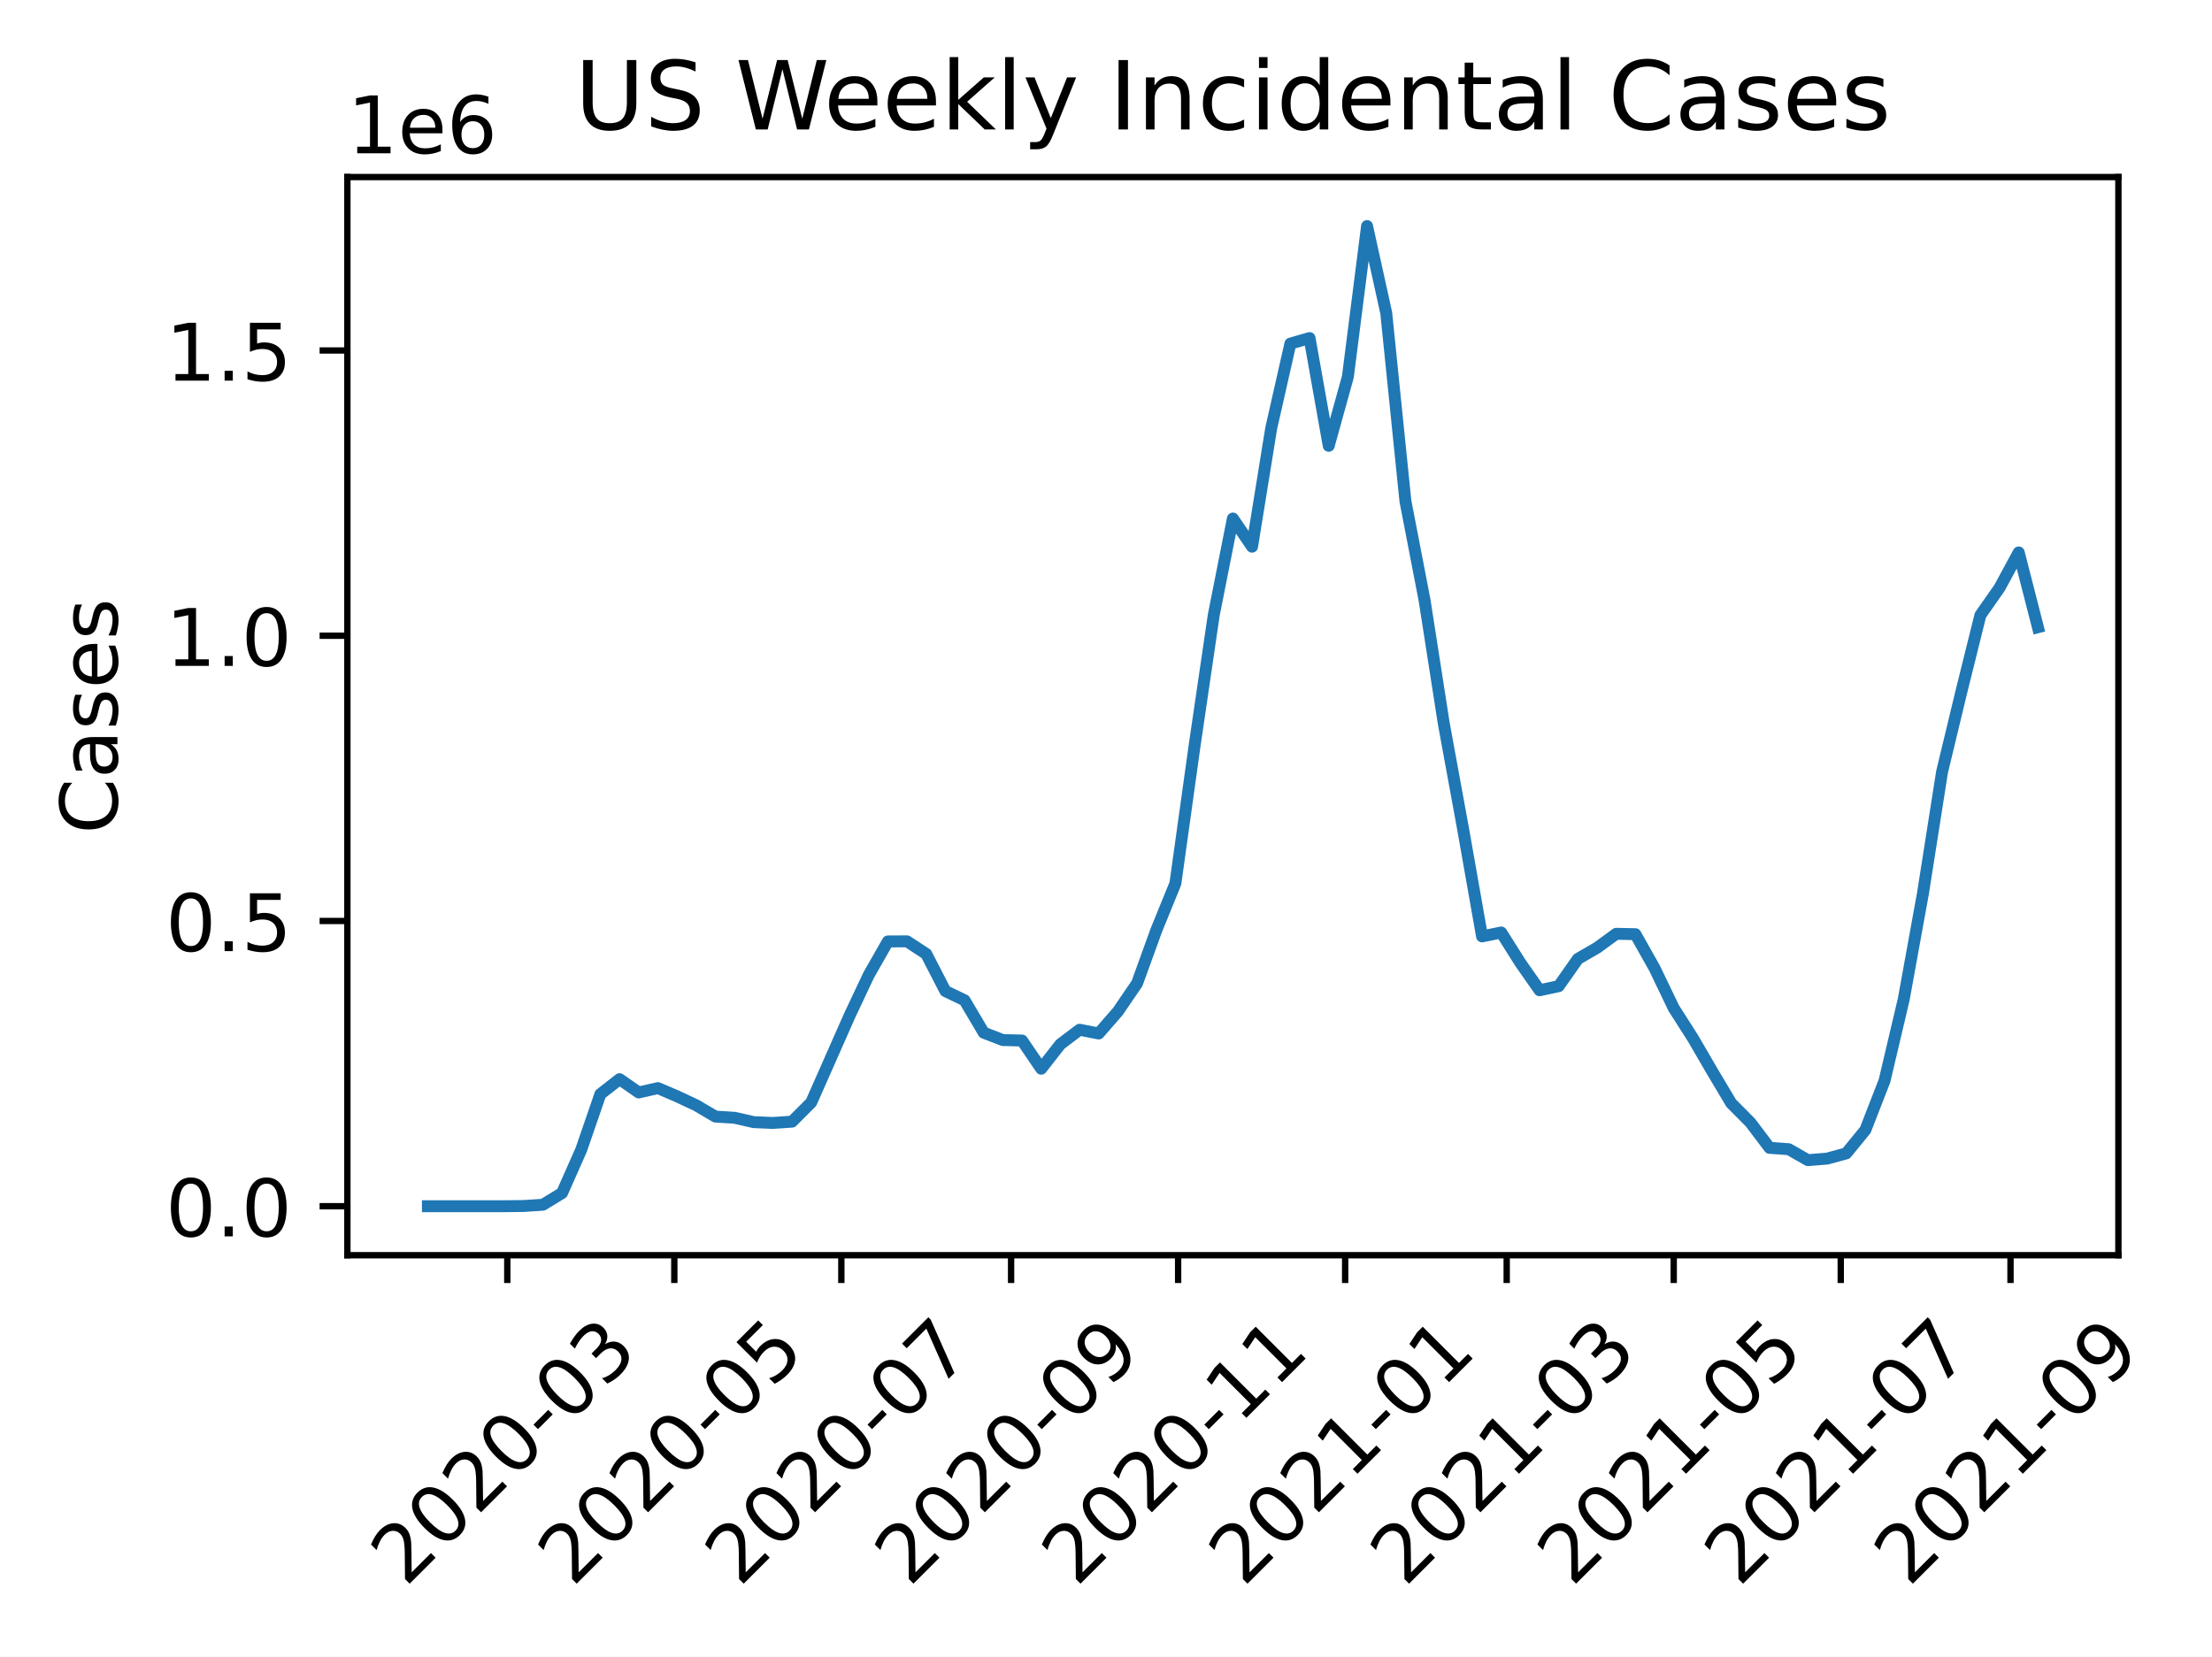
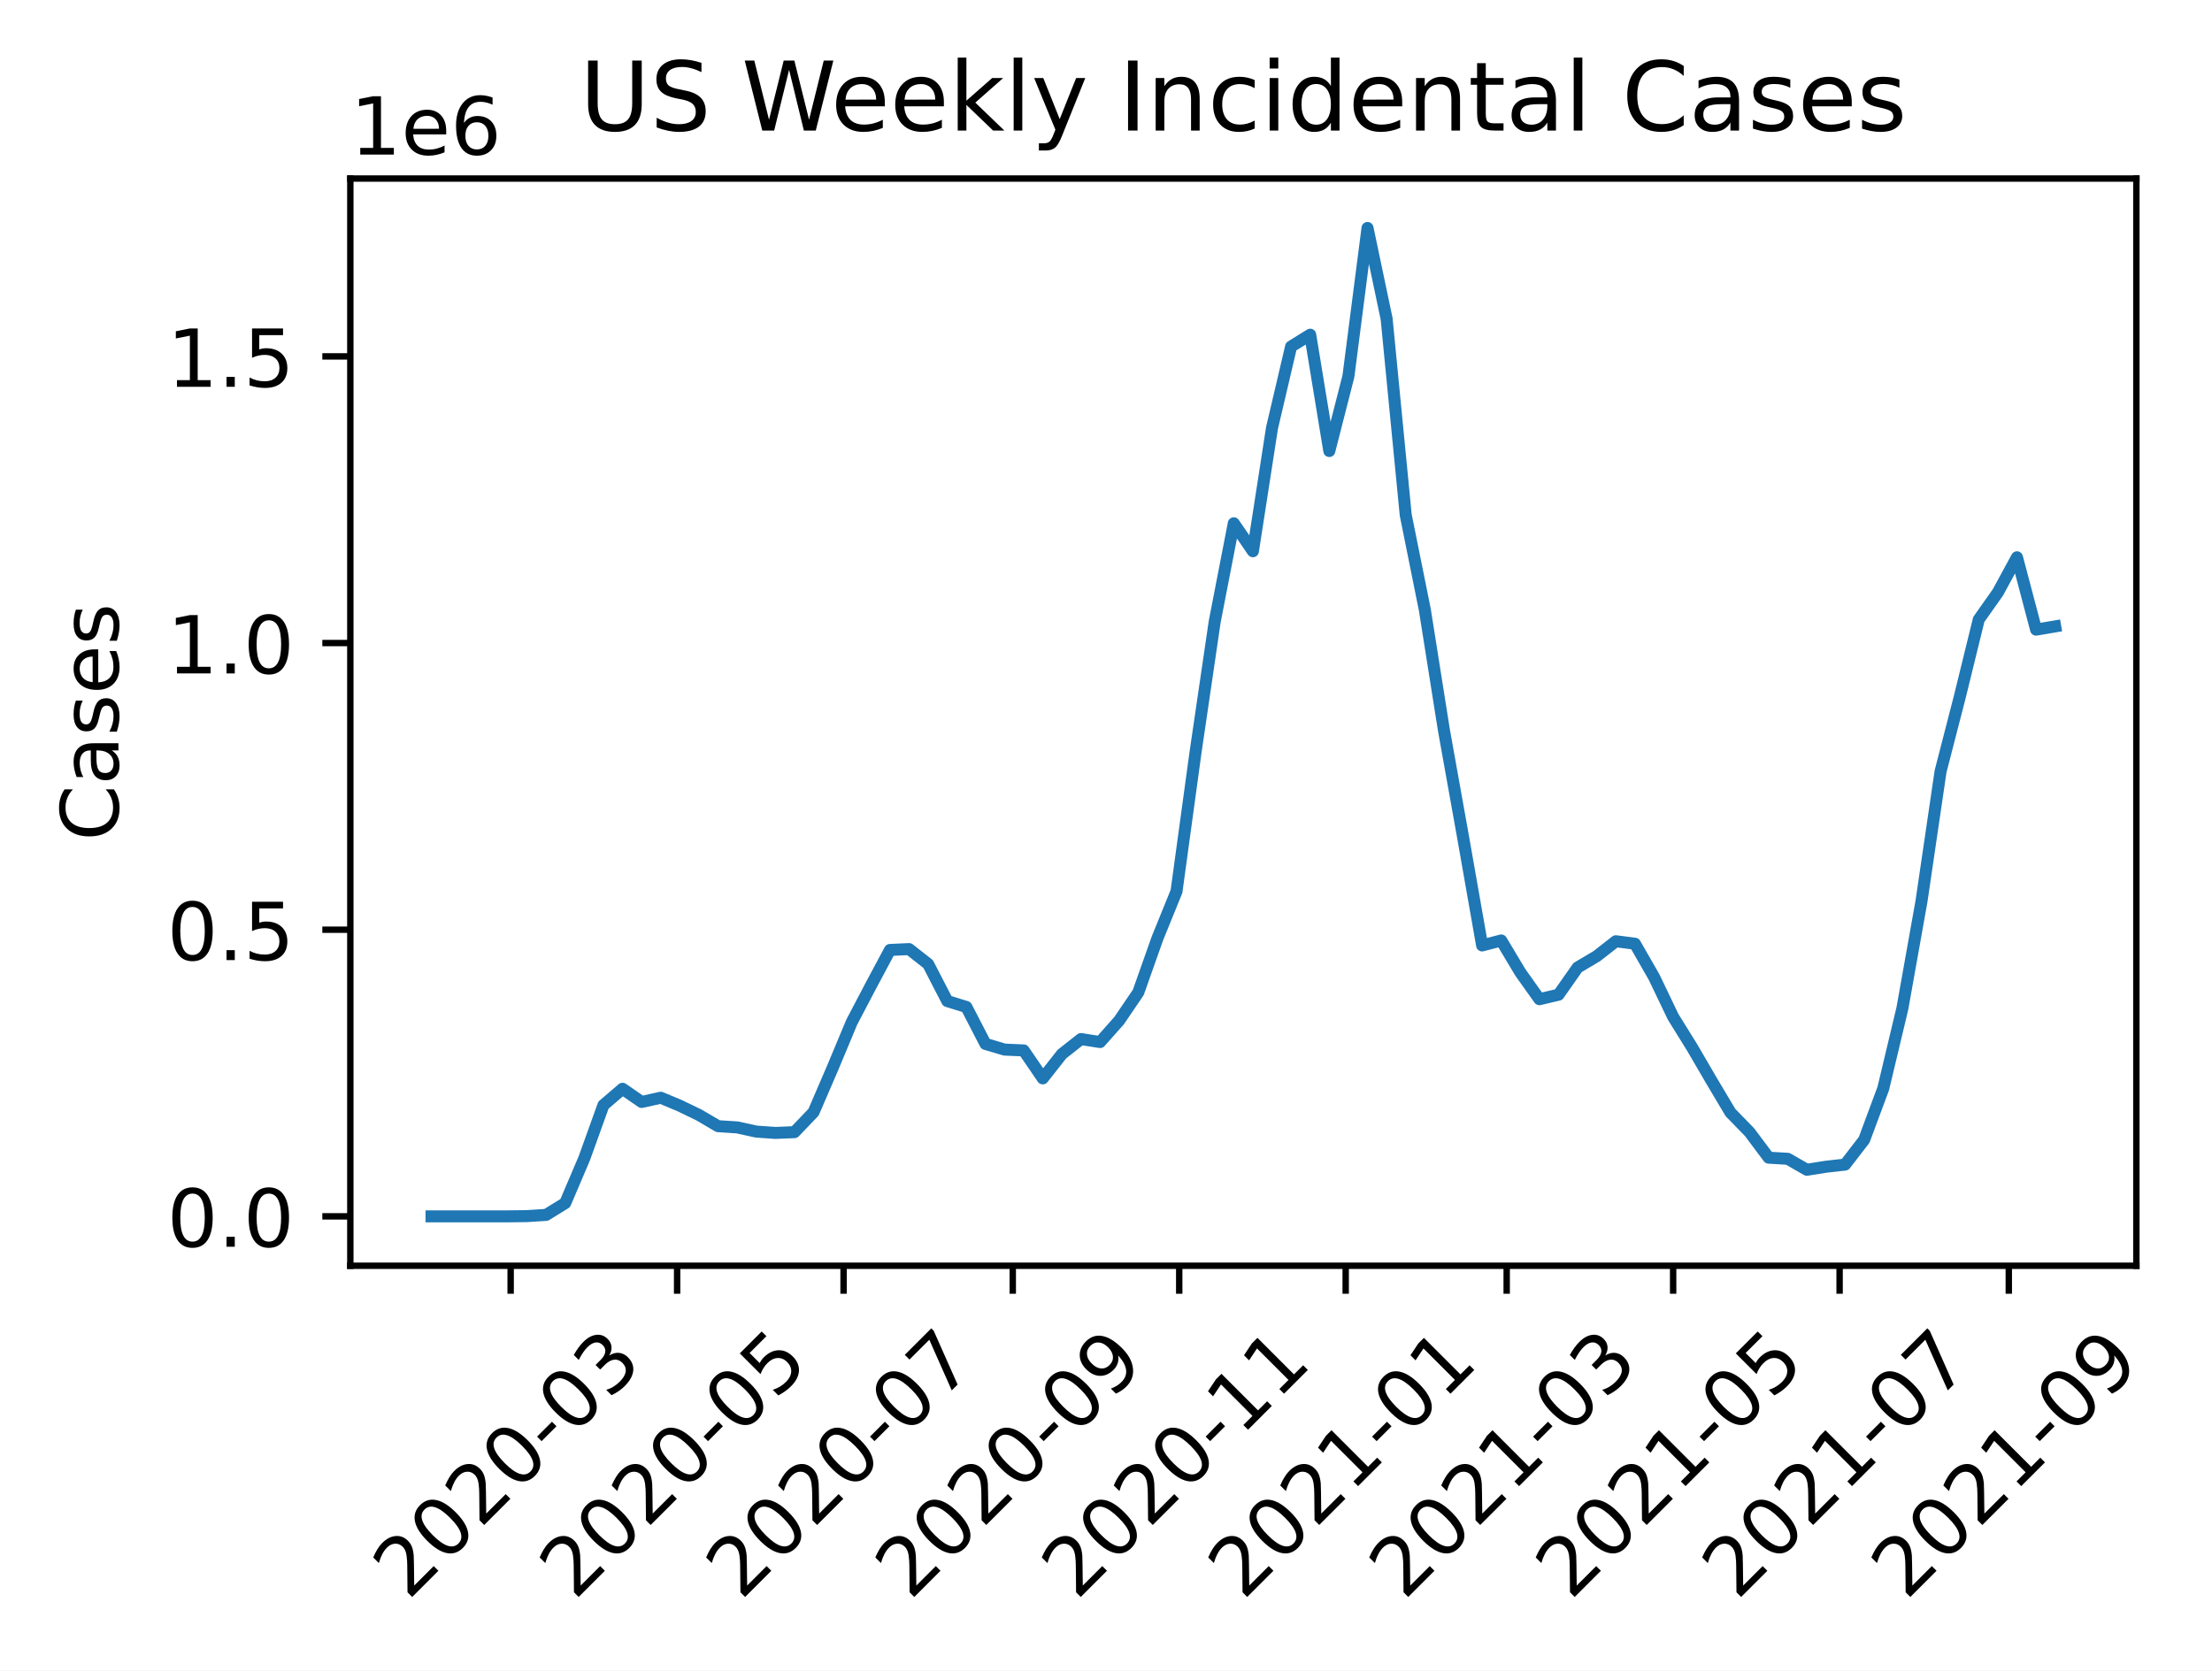
- <svg xmlns="http://www.w3.org/2000/svg" xmlns:xlink="http://www.w3.org/1999/xlink" height="208.807pt" version="1.1" viewBox="0 0 278.779 208.807" width="278.779pt">
+ <svg xmlns="http://www.w3.org/2000/svg" xmlns:xlink="http://www.w3.org/1999/xlink" height="208.807pt" version="1.1" viewBox="0 0 276.433 208.807" width="276.433pt">
  <defs>
    <style type="text/css">
*{stroke-linecap:butt;stroke-linejoin:round;}
  </style>
  </defs>
  <g id="figure_1">
    <g id="patch_1">
-       <path d="M 0 208.807  L 278.779 208.807  L 278.779 0  L 0 0  z " style="fill:#ffffff;" />
+       <path d="M 0 208.807  L 276.433 208.807  L 276.433 0  L 0 0  z " style="fill:#ffffff;" />
    </g>
    <g id="axes_1">
      <g id="patch_2">
        <path d="M 43.781 158.218  L 266.981 158.218  L 266.981 22.318  L 43.781 22.318  z " style="fill:#ffffff;" />
      </g>
      <g id="matplotlib.axis_1">
        <g id="xtick_1">
          <g id="line2d_1">
            <defs>
-               <path d="M 0 0  L 0 3.5  " id="m4933e6c0af" style="stroke:#000000;stroke-width:0.8;" />
-             </defs>
-             <g>
-               <use style="stroke:#000000;stroke-width:0.8;" x="63.934" xlink:href="#m4933e6c0af" y="158.218" />
+               <path d="M 0 0  L 0 3.5  " id="m96410a3bd7" style="stroke:#000000;stroke-width:0.8;" />
+             </defs>
+             <g>
+               <use style="stroke:#000000;stroke-width:0.8;" x="63.816" xlink:href="#m96410a3bd7" y="158.218" />
            </g>
          </g>
          <g id="text_1">
            <defs>
              <path d="M 19.188 8.297  L 53.609 8.297  L 53.609 0  L 7.328 0  L 7.328 8.297  Q 12.938 14.109 22.625 23.891  Q 32.328 33.688 34.812 36.531  Q 39.547 41.844 41.422 45.531  Q 43.312 49.219 43.312 52.781  Q 43.312 58.594 39.234 62.25  Q 35.156 65.922 28.609 65.922  Q 23.969 65.922 18.812 64.312  Q 13.672 62.703 7.812 59.422  L 7.812 69.391  Q 13.766 71.781 18.938 73  Q 24.125 74.219 28.422 74.219  Q 39.75 74.219 46.484 68.547  Q 53.219 62.891 53.219 53.422  Q 53.219 48.922 51.531 44.891  Q 49.859 40.875 45.406 35.406  Q 44.188 33.984 37.641 27.219  Q 31.109 20.453 19.188 8.297  z " id="DejaVuSans-50" />
              <path d="M 31.781 66.406  Q 24.172 66.406 20.328 58.906  Q 16.5 51.422 16.5 36.375  Q 16.5 21.391 20.328 13.891  Q 24.172 6.391 31.781 6.391  Q 39.453 6.391 43.281 13.891  Q 47.125 21.391 47.125 36.375  Q 47.125 51.422 43.281 58.906  Q 39.453 66.406 31.781 66.406  z M 31.781 74.219  Q 44.047 74.219 50.516 64.516  Q 56.984 54.828 56.984 36.375  Q 56.984 17.969 50.516 8.266  Q 44.047 -1.422 31.781 -1.422  Q 19.531 -1.422 13.062 8.266  Q 6.594 17.969 6.594 36.375  Q 6.594 54.828 13.062 64.516  Q 19.531 74.219 31.781 74.219  z " id="DejaVuSans-48" />
              <path d="M 4.891 31.391  L 31.203 31.391  L 31.203 23.391  L 4.891 23.391  z " id="DejaVuSans-45" />
              <path d="M 40.578 39.312  Q 47.656 37.797 51.625 33  Q 55.609 28.219 55.609 21.188  Q 55.609 10.406 48.188 4.484  Q 40.766 -1.422 27.094 -1.422  Q 22.516 -1.422 17.656 -0.516  Q 12.797 0.391 7.625 2.203  L 7.625 11.719  Q 11.719 9.328 16.594 8.109  Q 21.484 6.891 26.812 6.891  Q 36.078 6.891 40.938 10.547  Q 45.797 14.203 45.797 21.188  Q 45.797 27.641 41.281 31.266  Q 36.766 34.906 28.719 34.906  L 20.219 34.906  L 20.219 43.016  L 29.109 43.016  Q 36.375 43.016 40.234 45.922  Q 44.094 48.828 44.094 54.297  Q 44.094 59.906 40.109 62.906  Q 36.141 65.922 28.719 65.922  Q 24.656 65.922 20.016 65.031  Q 15.375 64.156 9.812 62.312  L 9.812 71.094  Q 15.438 72.656 20.344 73.438  Q 25.25 74.219 29.594 74.219  Q 40.828 74.219 47.359 69.109  Q 53.906 64.016 53.906 55.328  Q 53.906 49.266 50.438 45.094  Q 46.969 40.922 40.578 39.312  z " id="DejaVuSans-51" />
            </defs>
-             <g transform="translate(51.11284 200.1359)rotate(-45)scale(0.1 -0.1)">
+             <g transform="translate(50.99511 200.1359)rotate(-45)scale(0.1 -0.1)">
              <use xlink:href="#DejaVuSans-50" />
              <use x="63.623" xlink:href="#DejaVuSans-48" />
              <use x="127.246" xlink:href="#DejaVuSans-50" />
              <use x="190.869" xlink:href="#DejaVuSans-48" />
              <use x="254.492" xlink:href="#DejaVuSans-45" />
              <use x="290.576" xlink:href="#DejaVuSans-48" />
              <use x="354.199" xlink:href="#DejaVuSans-51" />
            </g>
          </g>
        </g>
        <g id="xtick_2">
          <g id="line2d_2">
            <g>
-               <use style="stroke:#000000;stroke-width:0.8;" x="84.984" xlink:href="#m4933e6c0af" y="158.218" />
+               <use style="stroke:#000000;stroke-width:0.8;" x="84.619" xlink:href="#m96410a3bd7" y="158.218" />
            </g>
          </g>
          <g id="text_2">
            <defs>
              <path d="M 10.797 72.906  L 49.516 72.906  L 49.516 64.594  L 19.828 64.594  L 19.828 46.734  Q 21.969 47.469 24.109 47.828  Q 26.266 48.188 28.422 48.188  Q 40.625 48.188 47.75 41.5  Q 54.891 34.812 54.891 23.391  Q 54.891 11.625 47.562 5.094  Q 40.234 -1.422 26.906 -1.422  Q 22.312 -1.422 17.547 -0.641  Q 12.797 0.141 7.719 1.703  L 7.719 11.625  Q 12.109 9.234 16.797 8.062  Q 21.484 6.891 26.703 6.891  Q 35.156 6.891 40.078 11.328  Q 45.016 15.766 45.016 23.391  Q 45.016 31 40.078 35.438  Q 35.156 39.891 26.703 39.891  Q 22.75 39.891 18.812 39.016  Q 14.891 38.141 10.797 36.281  z " id="DejaVuSans-53" />
            </defs>
-             <g transform="translate(72.16294 200.1359)rotate(-45)scale(0.1 -0.1)">
+             <g transform="translate(71.79755 200.1359)rotate(-45)scale(0.1 -0.1)">
              <use xlink:href="#DejaVuSans-50" />
              <use x="63.623" xlink:href="#DejaVuSans-48" />
              <use x="127.246" xlink:href="#DejaVuSans-50" />
              <use x="190.869" xlink:href="#DejaVuSans-48" />
              <use x="254.492" xlink:href="#DejaVuSans-45" />
              <use x="290.576" xlink:href="#DejaVuSans-48" />
              <use x="354.199" xlink:href="#DejaVuSans-53" />
            </g>
          </g>
        </g>
        <g id="xtick_3">
          <g id="line2d_3">
            <g>
-               <use style="stroke:#000000;stroke-width:0.8;" x="106.034" xlink:href="#m4933e6c0af" y="158.218" />
+               <use style="stroke:#000000;stroke-width:0.8;" x="105.421" xlink:href="#m96410a3bd7" y="158.218" />
            </g>
          </g>
          <g id="text_3">
            <defs>
              <path d="M 8.203 72.906  L 55.078 72.906  L 55.078 68.703  L 28.609 0  L 18.312 0  L 43.219 64.594  L 8.203 64.594  z " id="DejaVuSans-55" />
            </defs>
-             <g transform="translate(93.21303 200.1359)rotate(-45)scale(0.1 -0.1)">
+             <g transform="translate(92.6 200.1359)rotate(-45)scale(0.1 -0.1)">
              <use xlink:href="#DejaVuSans-50" />
              <use x="63.623" xlink:href="#DejaVuSans-48" />
              <use x="127.246" xlink:href="#DejaVuSans-50" />
              <use x="190.869" xlink:href="#DejaVuSans-48" />
              <use x="254.492" xlink:href="#DejaVuSans-45" />
              <use x="290.576" xlink:href="#DejaVuSans-48" />
              <use x="354.199" xlink:href="#DejaVuSans-55" />
            </g>
          </g>
        </g>
        <g id="xtick_4">
          <g id="line2d_4">
            <g>
-               <use style="stroke:#000000;stroke-width:0.8;" x="127.429" xlink:href="#m4933e6c0af" y="158.218" />
+               <use style="stroke:#000000;stroke-width:0.8;" x="126.565" xlink:href="#m96410a3bd7" y="158.218" />
            </g>
          </g>
          <g id="text_4">
            <defs>
              <path d="M 10.984 1.516  L 10.984 10.5  Q 14.703 8.734 18.5 7.812  Q 22.312 6.891 25.984 6.891  Q 35.75 6.891 40.891 13.453  Q 46.047 20.016 46.781 33.406  Q 43.953 29.203 39.594 26.953  Q 35.25 24.703 29.984 24.703  Q 19.047 24.703 12.672 31.312  Q 6.297 37.938 6.297 49.422  Q 6.297 60.641 12.938 67.422  Q 19.578 74.219 30.609 74.219  Q 43.266 74.219 49.922 64.516  Q 56.594 54.828 56.594 36.375  Q 56.594 19.141 48.406 8.859  Q 40.234 -1.422 26.422 -1.422  Q 22.703 -1.422 18.891 -0.688  Q 15.094 0.047 10.984 1.516  z M 30.609 32.422  Q 37.25 32.422 41.125 36.953  Q 45.016 41.5 45.016 49.422  Q 45.016 57.281 41.125 61.844  Q 37.25 66.406 30.609 66.406  Q 23.969 66.406 20.094 61.844  Q 16.219 57.281 16.219 49.422  Q 16.219 41.5 20.094 36.953  Q 23.969 32.422 30.609 32.422  z " id="DejaVuSans-57" />
            </defs>
-             <g transform="translate(114.6082 200.1359)rotate(-45)scale(0.1 -0.1)">
+             <g transform="translate(113.7435 200.1359)rotate(-45)scale(0.1 -0.1)">
              <use xlink:href="#DejaVuSans-50" />
              <use x="63.623" xlink:href="#DejaVuSans-48" />
              <use x="127.246" xlink:href="#DejaVuSans-50" />
              <use x="190.869" xlink:href="#DejaVuSans-48" />
              <use x="254.492" xlink:href="#DejaVuSans-45" />
              <use x="290.576" xlink:href="#DejaVuSans-48" />
              <use x="354.199" xlink:href="#DejaVuSans-57" />
            </g>
          </g>
        </g>
        <g id="xtick_5">
          <g id="line2d_5">
            <g>
-               <use style="stroke:#000000;stroke-width:0.8;" x="148.48" xlink:href="#m4933e6c0af" y="158.218" />
+               <use style="stroke:#000000;stroke-width:0.8;" x="147.367" xlink:href="#m96410a3bd7" y="158.218" />
            </g>
          </g>
          <g id="text_5">
            <defs>
              <path d="M 12.406 8.297  L 28.516 8.297  L 28.516 63.922  L 10.984 60.406  L 10.984 69.391  L 28.422 72.906  L 38.281 72.906  L 38.281 8.297  L 54.391 8.297  L 54.391 0  L 12.406 0  z " id="DejaVuSans-49" />
            </defs>
-             <g transform="translate(135.6583 200.1359)rotate(-45)scale(0.1 -0.1)">
+             <g transform="translate(134.5459 200.1359)rotate(-45)scale(0.1 -0.1)">
              <use xlink:href="#DejaVuSans-50" />
              <use x="63.623" xlink:href="#DejaVuSans-48" />
              <use x="127.246" xlink:href="#DejaVuSans-50" />
              <use x="190.869" xlink:href="#DejaVuSans-48" />
              <use x="254.492" xlink:href="#DejaVuSans-45" />
              <use x="290.576" xlink:href="#DejaVuSans-49" />
              <use x="354.199" xlink:href="#DejaVuSans-49" />
            </g>
          </g>
        </g>
        <g id="xtick_6">
          <g id="line2d_6">
            <g>
-               <use style="stroke:#000000;stroke-width:0.8;" x="169.53" xlink:href="#m4933e6c0af" y="158.218" />
+               <use style="stroke:#000000;stroke-width:0.8;" x="168.17" xlink:href="#m96410a3bd7" y="158.218" />
            </g>
          </g>
          <g id="text_6">
-             <g transform="translate(156.7084 200.1359)rotate(-45)scale(0.1 -0.1)">
+             <g transform="translate(155.3484 200.1359)rotate(-45)scale(0.1 -0.1)">
              <use xlink:href="#DejaVuSans-50" />
              <use x="63.623" xlink:href="#DejaVuSans-48" />
              <use x="127.246" xlink:href="#DejaVuSans-50" />
              <use x="190.869" xlink:href="#DejaVuSans-49" />
              <use x="254.492" xlink:href="#DejaVuSans-45" />
              <use x="290.576" xlink:href="#DejaVuSans-48" />
              <use x="354.199" xlink:href="#DejaVuSans-49" />
            </g>
          </g>
        </g>
        <g id="xtick_7">
          <g id="line2d_7">
            <g>
-               <use style="stroke:#000000;stroke-width:0.8;" x="189.89" xlink:href="#m4933e6c0af" y="158.218" />
+               <use style="stroke:#000000;stroke-width:0.8;" x="188.29" xlink:href="#m96410a3bd7" y="158.218" />
            </g>
          </g>
          <g id="text_7">
-             <g transform="translate(177.0683 200.1359)rotate(-45)scale(0.1 -0.1)">
+             <g transform="translate(175.4688 200.1359)rotate(-45)scale(0.1 -0.1)">
              <use xlink:href="#DejaVuSans-50" />
              <use x="63.623" xlink:href="#DejaVuSans-48" />
              <use x="127.246" xlink:href="#DejaVuSans-50" />
              <use x="190.869" xlink:href="#DejaVuSans-49" />
              <use x="254.492" xlink:href="#DejaVuSans-45" />
              <use x="290.576" xlink:href="#DejaVuSans-48" />
              <use x="354.199" xlink:href="#DejaVuSans-51" />
            </g>
          </g>
        </g>
        <g id="xtick_8">
          <g id="line2d_8">
            <g>
-               <use style="stroke:#000000;stroke-width:0.8;" x="210.94" xlink:href="#m4933e6c0af" y="158.218" />
+               <use style="stroke:#000000;stroke-width:0.8;" x="209.092" xlink:href="#m96410a3bd7" y="158.218" />
            </g>
          </g>
          <g id="text_8">
-             <g transform="translate(198.1184 200.1359)rotate(-45)scale(0.1 -0.1)">
+             <g transform="translate(196.2712 200.1359)rotate(-45)scale(0.1 -0.1)">
              <use xlink:href="#DejaVuSans-50" />
              <use x="63.623" xlink:href="#DejaVuSans-48" />
              <use x="127.246" xlink:href="#DejaVuSans-50" />
              <use x="190.869" xlink:href="#DejaVuSans-49" />
              <use x="254.492" xlink:href="#DejaVuSans-45" />
              <use x="290.576" xlink:href="#DejaVuSans-48" />
              <use x="354.199" xlink:href="#DejaVuSans-53" />
            </g>
          </g>
        </g>
        <g id="xtick_9">
          <g id="line2d_9">
            <g>
-               <use style="stroke:#000000;stroke-width:0.8;" x="231.99" xlink:href="#m4933e6c0af" y="158.218" />
+               <use style="stroke:#000000;stroke-width:0.8;" x="229.895" xlink:href="#m96410a3bd7" y="158.218" />
            </g>
          </g>
          <g id="text_9">
-             <g transform="translate(219.1685 200.1359)rotate(-45)scale(0.1 -0.1)">
+             <g transform="translate(217.0736 200.1359)rotate(-45)scale(0.1 -0.1)">
              <use xlink:href="#DejaVuSans-50" />
              <use x="63.623" xlink:href="#DejaVuSans-48" />
              <use x="127.246" xlink:href="#DejaVuSans-50" />
              <use x="190.869" xlink:href="#DejaVuSans-49" />
              <use x="254.492" xlink:href="#DejaVuSans-45" />
              <use x="290.576" xlink:href="#DejaVuSans-48" />
              <use x="354.199" xlink:href="#DejaVuSans-55" />
            </g>
          </g>
        </g>
        <g id="xtick_10">
          <g id="line2d_10">
            <g>
-               <use style="stroke:#000000;stroke-width:0.8;" x="253.385" xlink:href="#m4933e6c0af" y="158.218" />
+               <use style="stroke:#000000;stroke-width:0.8;" x="251.038" xlink:href="#m96410a3bd7" y="158.218" />
            </g>
          </g>
          <g id="text_10">
-             <g transform="translate(240.5637 200.1359)rotate(-45)scale(0.1 -0.1)">
+             <g transform="translate(238.2171 200.1359)rotate(-45)scale(0.1 -0.1)">
              <use xlink:href="#DejaVuSans-50" />
              <use x="63.623" xlink:href="#DejaVuSans-48" />
              <use x="127.246" xlink:href="#DejaVuSans-50" />
              <use x="190.869" xlink:href="#DejaVuSans-49" />
              <use x="254.492" xlink:href="#DejaVuSans-45" />
              <use x="290.576" xlink:href="#DejaVuSans-48" />
              <use x="354.199" xlink:href="#DejaVuSans-57" />
            </g>
          </g>
        </g>
      </g>
      <g id="matplotlib.axis_2">
        <g id="ytick_1">
          <g id="line2d_11">
            <defs>
-               <path d="M 0 0  L -3.5 0  " id="m47c995a5ea" style="stroke:#000000;stroke-width:0.8;" />
-             </defs>
-             <g>
-               <use style="stroke:#000000;stroke-width:0.8;" x="43.781" xlink:href="#m47c995a5ea" y="152.041" />
+               <path d="M 0 0  L -3.5 0  " id="m7bbbfb4f25" style="stroke:#000000;stroke-width:0.8;" />
+             </defs>
+             <g>
+               <use style="stroke:#000000;stroke-width:0.8;" x="43.781" xlink:href="#m7bbbfb4f25" y="152.041" />
            </g>
          </g>
          <g id="text_11">
            <defs>
              <path d="M 10.688 12.406  L 21 12.406  L 21 0  L 10.688 0  z " id="DejaVuSans-46" />
            </defs>
            <g transform="translate(20.87813 155.8402)scale(0.1 -0.1)">
              <use xlink:href="#DejaVuSans-48" />
              <use x="63.623" xlink:href="#DejaVuSans-46" />
              <use x="95.41" xlink:href="#DejaVuSans-48" />
            </g>
          </g>
        </g>
        <g id="ytick_2">
          <g id="line2d_12">
            <g>
-               <use style="stroke:#000000;stroke-width:0.8;" x="43.781" xlink:href="#m47c995a5ea" y="116.087" />
+               <use style="stroke:#000000;stroke-width:0.8;" x="43.781" xlink:href="#m7bbbfb4f25" y="116.211" />
            </g>
          </g>
          <g id="text_12">
-             <g transform="translate(20.87813 119.886)scale(0.1 -0.1)">
+             <g transform="translate(20.87813 120.0097)scale(0.1 -0.1)">
              <use xlink:href="#DejaVuSans-48" />
              <use x="63.623" xlink:href="#DejaVuSans-46" />
              <use x="95.41" xlink:href="#DejaVuSans-53" />
            </g>
          </g>
        </g>
        <g id="ytick_3">
          <g id="line2d_13">
            <g>
-               <use style="stroke:#000000;stroke-width:0.8;" x="43.781" xlink:href="#m47c995a5ea" y="80.133" />
+               <use style="stroke:#000000;stroke-width:0.8;" x="43.781" xlink:href="#m7bbbfb4f25" y="80.38" />
            </g>
          </g>
          <g id="text_13">
-             <g transform="translate(20.87813 83.93186)scale(0.1 -0.1)">
+             <g transform="translate(20.87813 84.17924)scale(0.1 -0.1)">
              <use xlink:href="#DejaVuSans-49" />
              <use x="63.623" xlink:href="#DejaVuSans-46" />
              <use x="95.41" xlink:href="#DejaVuSans-48" />
            </g>
          </g>
        </g>
        <g id="ytick_4">
          <g id="line2d_14">
            <g>
-               <use style="stroke:#000000;stroke-width:0.8;" x="43.781" xlink:href="#m47c995a5ea" y="44.178" />
+               <use style="stroke:#000000;stroke-width:0.8;" x="43.781" xlink:href="#m7bbbfb4f25" y="44.55" />
            </g>
          </g>
          <g id="text_14">
-             <g transform="translate(20.87813 47.97769)scale(0.1 -0.1)">
+             <g transform="translate(20.87813 48.34875)scale(0.1 -0.1)">
              <use xlink:href="#DejaVuSans-49" />
              <use x="63.623" xlink:href="#DejaVuSans-46" />
              <use x="95.41" xlink:href="#DejaVuSans-53" />
            </g>
          </g>
        </g>
        <g id="text_15">
          <defs>
            <path d="M 64.406 67.281  L 64.406 56.891  Q 59.422 61.531 53.781 63.812  Q 48.141 66.109 41.797 66.109  Q 29.297 66.109 22.656 58.469  Q 16.016 50.828 16.016 36.375  Q 16.016 21.969 22.656 14.328  Q 29.297 6.688 41.797 6.688  Q 48.141 6.688 53.781 8.984  Q 59.422 11.281 64.406 15.922  L 64.406 5.609  Q 59.234 2.094 53.438 0.328  Q 47.656 -1.422 41.219 -1.422  Q 24.656 -1.422 15.125 8.703  Q 5.609 18.844 5.609 36.375  Q 5.609 53.953 15.125 64.078  Q 24.656 74.219 41.219 74.219  Q 47.75 74.219 53.531 72.484  Q 59.328 70.75 64.406 67.281  z " id="DejaVuSans-67" />
            <path d="M 34.281 27.484  Q 23.391 27.484 19.188 25  Q 14.984 22.516 14.984 16.5  Q 14.984 11.719 18.141 8.906  Q 21.297 6.109 26.703 6.109  Q 34.188 6.109 38.703 11.406  Q 43.219 16.703 43.219 25.484  L 43.219 27.484  z M 52.203 31.203  L 52.203 0  L 43.219 0  L 43.219 8.297  Q 40.141 3.328 35.547 0.953  Q 30.953 -1.422 24.312 -1.422  Q 15.922 -1.422 10.953 3.297  Q 6 8.016 6 15.922  Q 6 25.141 12.172 29.828  Q 18.359 34.516 30.609 34.516  L 43.219 34.516  L 43.219 35.406  Q 43.219 41.609 39.141 45  Q 35.062 48.391 27.688 48.391  Q 23 48.391 18.547 47.266  Q 14.109 46.141 10.016 43.891  L 10.016 52.203  Q 14.938 54.109 19.578 55.047  Q 24.219 56 28.609 56  Q 40.484 56 46.344 49.844  Q 52.203 43.703 52.203 31.203  z " id="DejaVuSans-97" />
            <path d="M 44.281 53.078  L 44.281 44.578  Q 40.484 46.531 36.375 47.5  Q 32.281 48.484 27.875 48.484  Q 21.188 48.484 17.844 46.438  Q 14.5 44.391 14.5 40.281  Q 14.5 37.156 16.891 35.375  Q 19.281 33.594 26.516 31.984  L 29.594 31.297  Q 39.156 29.25 43.188 25.516  Q 47.219 21.781 47.219 15.094  Q 47.219 7.469 41.188 3.016  Q 35.156 -1.422 24.609 -1.422  Q 20.219 -1.422 15.453 -0.562  Q 10.688 0.297 5.422 2  L 5.422 11.281  Q 10.406 8.688 15.234 7.391  Q 20.062 6.109 24.812 6.109  Q 31.156 6.109 34.562 8.281  Q 37.984 10.453 37.984 14.406  Q 37.984 18.062 35.516 20.016  Q 33.062 21.969 24.703 23.781  L 21.578 24.516  Q 13.234 26.266 9.516 29.906  Q 5.812 33.547 5.812 39.891  Q 5.812 47.609 11.281 51.797  Q 16.75 56 26.812 56  Q 31.781 56 36.172 55.266  Q 40.578 54.547 44.281 53.078  z " id="DejaVuSans-115" />
            <path d="M 56.203 29.594  L 56.203 25.203  L 14.891 25.203  Q 15.484 15.922 20.484 11.062  Q 25.484 6.203 34.422 6.203  Q 39.594 6.203 44.453 7.469  Q 49.312 8.734 54.109 11.281  L 54.109 2.781  Q 49.266 0.734 44.188 -0.344  Q 39.109 -1.422 33.891 -1.422  Q 20.797 -1.422 13.156 6.188  Q 5.516 13.812 5.516 26.812  Q 5.516 40.234 12.766 48.109  Q 20.016 56 32.328 56  Q 43.359 56 49.781 48.891  Q 56.203 41.797 56.203 29.594  z M 47.219 32.234  Q 47.125 39.594 43.094 43.984  Q 39.062 48.391 32.422 48.391  Q 24.906 48.391 20.391 44.141  Q 15.875 39.891 15.188 32.172  z " id="DejaVuSans-101" />
          </defs>
          <g transform="translate(14.79844 105.1095)rotate(-90)scale(0.1 -0.1)">
            <use xlink:href="#DejaVuSans-67" />
            <use x="69.824" xlink:href="#DejaVuSans-97" />
            <use x="131.104" xlink:href="#DejaVuSans-115" />
            <use x="183.203" xlink:href="#DejaVuSans-101" />
            <use x="244.727" xlink:href="#DejaVuSans-115" />
          </g>
        </g>
        <g id="text_16">
          <defs>
            <path d="M 33.016 40.375  Q 26.375 40.375 22.484 35.828  Q 18.609 31.297 18.609 23.391  Q 18.609 15.531 22.484 10.953  Q 26.375 6.391 33.016 6.391  Q 39.656 6.391 43.531 10.953  Q 47.406 15.531 47.406 23.391  Q 47.406 31.297 43.531 35.828  Q 39.656 40.375 33.016 40.375  z M 52.594 71.297  L 52.594 62.312  Q 48.875 64.062 45.094 64.984  Q 41.312 65.922 37.594 65.922  Q 27.828 65.922 22.672 59.328  Q 17.531 52.734 16.797 39.406  Q 19.672 43.656 24.016 45.922  Q 28.375 48.188 33.594 48.188  Q 44.578 48.188 50.953 41.516  Q 57.328 34.859 57.328 23.391  Q 57.328 12.156 50.688 5.359  Q 44.047 -1.422 33.016 -1.422  Q 20.359 -1.422 13.672 8.266  Q 6.984 17.969 6.984 36.375  Q 6.984 53.656 15.188 63.938  Q 23.391 74.219 37.203 74.219  Q 40.922 74.219 44.703 73.484  Q 48.484 72.75 52.594 71.297  z " id="DejaVuSans-54" />
          </defs>
          <g transform="translate(43.78125 19.31812)scale(0.1 -0.1)">
            <use xlink:href="#DejaVuSans-49" />
            <use x="63.623" xlink:href="#DejaVuSans-101" />
            <use x="125.146" xlink:href="#DejaVuSans-54" />
          </g>
        </g>
      </g>
      <g id="line2d_15">
-         <path clip-path="url(#pc889a082dc)" d="M 53.927 152.041  L 56.342 152.041  L 58.758 152.041  L 61.173 152.041  L 63.589 152.04  L 66.005 152.014  L 68.42 151.855  L 70.836 150.381  L 73.251 144.926  L 75.667 137.912  L 78.083 136.025  L 80.498 137.703  L 82.914 137.153  L 85.329 138.184  L 87.745 139.319  L 90.16 140.741  L 92.576 140.895  L 94.992 141.443  L 97.407 141.545  L 99.823 141.381  L 102.238 138.963  L 104.654 133.496  L 107.07 128.027  L 109.485 122.903  L 111.901 118.666  L 114.316 118.653  L 116.732 120.239  L 119.147 124.925  L 121.563 126.08  L 123.979 130.169  L 126.394 131.099  L 128.81 131.157  L 131.225 134.709  L 133.641 131.624  L 136.057 129.797  L 138.472 130.269  L 140.888 127.492  L 143.303 123.957  L 145.719 117.284  L 148.134 111.354  L 150.55 94.028  L 152.966 77.549  L 155.381 65.358  L 157.797 68.908  L 160.212 53.975  L 162.628 43.31  L 165.044 42.613  L 167.459 56.195  L 169.875 47.48  L 172.29 28.495  L 174.706 39.444  L 177.122 63.141  L 179.537 75.648  L 181.953 91.155  L 184.368 104.342  L 186.784 118.033  L 189.199 117.538  L 191.615 121.368  L 194.031 124.82  L 196.446 124.303  L 198.862 120.864  L 201.277 119.468  L 203.693 117.705  L 206.109 117.75  L 208.524 122.039  L 210.94 127.069  L 213.355 130.852  L 215.771 135.005  L 218.186 139.059  L 220.602 141.492  L 223.018 144.686  L 225.433 144.854  L 227.849 146.234  L 230.264 146.041  L 232.68 145.384  L 235.096 142.425  L 237.511 136.212  L 239.927 125.962  L 242.342 112.659  L 244.758 97.298  L 247.173 87.271  L 249.589 77.54  L 252.005 74.088  L 254.42 69.633  L 256.836 79.057  " style="fill:none;stroke:#1f77b4;stroke-linecap:square;stroke-width:1.5;" />
+         <path clip-path="url(#p65da75a67c)" d="M 53.927 152.041  L 56.314 152.041  L 58.701 152.041  L 61.088 152.041  L 63.475 152.04  L 65.863 152.013  L 68.25 151.859  L 70.637 150.385  L 73.024 144.778  L 75.411 138.141  L 77.798 136.096  L 80.186 137.745  L 82.573 137.213  L 84.96 138.214  L 87.347 139.368  L 89.734 140.771  L 92.121 140.924  L 94.509 141.447  L 96.896 141.614  L 99.283 141.518  L 101.67 139.024  L 104.057 133.482  L 106.444 127.764  L 108.832 123.21  L 111.219 118.743  L 113.606 118.633  L 115.993 120.507  L 118.38 125.132  L 120.767 125.87  L 123.155 130.49  L 125.542 131.198  L 127.929 131.302  L 130.316 134.796  L 132.703 131.762  L 135.09 129.88  L 137.478 130.256  L 139.865 127.565  L 142.252 124.05  L 144.639 117.303  L 147.026 111.426  L 149.413 93.983  L 151.801 77.706  L 154.188 65.411  L 156.575 68.903  L 158.962 53.499  L 161.349 43.318  L 163.736 41.839  L 166.123 56.377  L 168.511 47.03  L 170.898 28.495  L 173.285 39.847  L 175.672 64.369  L 178.059 76.21  L 180.446 91.27  L 182.834 104.602  L 185.221 118.179  L 187.608 117.555  L 189.995 121.545  L 192.382 124.899  L 194.769 124.337  L 197.157 120.935  L 199.544 119.519  L 201.931 117.654  L 204.318 117.964  L 206.705 122.125  L 209.092 127.105  L 211.48 130.956  L 213.867 135.052  L 216.254 139.065  L 218.641 141.517  L 221.028 144.709  L 223.415 144.849  L 225.803 146.221  L 228.19 145.84  L 230.577 145.573  L 232.964 142.479  L 235.351 136.06  L 237.738 126.058  L 240.126 112.663  L 242.513 96.42  L 244.9 87.164  L 247.287 77.435  L 249.674 74.052  L 252.061 69.66  L 254.449 78.705  L 256.836 78.299  " style="fill:none;stroke:#1f77b4;stroke-linecap:square;stroke-width:1.5;" />
      </g>
      <g id="patch_3">
        <path d="M 43.781 158.218  L 43.781 22.318  " style="fill:none;stroke:#000000;stroke-linecap:square;stroke-linejoin:miter;stroke-width:0.8;" />
      </g>
      <g id="patch_4">
        <path d="M 266.981 158.218  L 266.981 22.318  " style="fill:none;stroke:#000000;stroke-linecap:square;stroke-linejoin:miter;stroke-width:0.8;" />
      </g>
      <g id="patch_5">
        <path d="M 43.781 158.218  L 266.981 158.218  " style="fill:none;stroke:#000000;stroke-linecap:square;stroke-linejoin:miter;stroke-width:0.8;" />
      </g>
      <g id="patch_6">
        <path d="M 43.781 22.318  L 266.981 22.318  " style="fill:none;stroke:#000000;stroke-linecap:square;stroke-linejoin:miter;stroke-width:0.8;" />
      </g>
      <g id="text_17">
        <defs>
          <path d="M 8.688 72.906  L 18.609 72.906  L 18.609 28.609  Q 18.609 16.891 22.844 11.734  Q 27.094 6.594 36.625 6.594  Q 46.094 6.594 50.344 11.734  Q 54.594 16.891 54.594 28.609  L 54.594 72.906  L 64.5 72.906  L 64.5 27.391  Q 64.5 13.141 57.438 5.859  Q 50.391 -1.422 36.625 -1.422  Q 22.797 -1.422 15.734 5.859  Q 8.688 13.141 8.688 27.391  z " id="DejaVuSans-85" />
          <path d="M 53.516 70.516  L 53.516 60.891  Q 47.906 63.578 42.922 64.891  Q 37.938 66.219 33.297 66.219  Q 25.25 66.219 20.875 63.094  Q 16.5 59.969 16.5 54.203  Q 16.5 49.359 19.406 46.891  Q 22.312 44.438 30.422 42.922  L 36.375 41.703  Q 47.406 39.594 52.656 34.297  Q 57.906 29 57.906 20.125  Q 57.906 9.516 50.797 4.047  Q 43.703 -1.422 29.984 -1.422  Q 24.812 -1.422 18.969 -0.25  Q 13.141 0.922 6.891 3.219  L 6.891 13.375  Q 12.891 10.016 18.656 8.297  Q 24.422 6.594 29.984 6.594  Q 38.422 6.594 43.016 9.906  Q 47.609 13.234 47.609 19.391  Q 47.609 24.75 44.312 27.781  Q 41.016 30.812 33.5 32.328  L 27.484 33.5  Q 16.453 35.688 11.516 40.375  Q 6.594 45.062 6.594 53.422  Q 6.594 63.094 13.406 68.656  Q 20.219 74.219 32.172 74.219  Q 37.312 74.219 42.625 73.281  Q 47.953 72.359 53.516 70.516  z " id="DejaVuSans-83" />
          <path id="DejaVuSans-32" />
          <path d="M 3.328 72.906  L 13.281 72.906  L 28.609 11.281  L 43.891 72.906  L 54.984 72.906  L 70.312 11.281  L 85.594 72.906  L 95.609 72.906  L 77.297 0  L 64.891 0  L 49.516 63.281  L 33.984 0  L 21.578 0  z " id="DejaVuSans-87" />
          <path d="M 9.078 75.984  L 18.109 75.984  L 18.109 31.109  L 44.922 54.688  L 56.391 54.688  L 27.391 29.109  L 57.625 0  L 45.906 0  L 18.109 26.703  L 18.109 0  L 9.078 0  z " id="DejaVuSans-107" />
          <path d="M 9.422 75.984  L 18.406 75.984  L 18.406 0  L 9.422 0  z " id="DejaVuSans-108" />
          <path d="M 32.172 -5.078  Q 28.375 -14.844 24.75 -17.812  Q 21.141 -20.797 15.094 -20.797  L 7.906 -20.797  L 7.906 -13.281  L 13.188 -13.281  Q 16.891 -13.281 18.938 -11.516  Q 21 -9.766 23.484 -3.219  L 25.094 0.875  L 2.984 54.688  L 12.5 54.688  L 29.594 11.922  L 46.688 54.688  L 56.203 54.688  z " id="DejaVuSans-121" />
          <path d="M 9.812 72.906  L 19.672 72.906  L 19.672 0  L 9.812 0  z " id="DejaVuSans-73" />
          <path d="M 54.891 33.016  L 54.891 0  L 45.906 0  L 45.906 32.719  Q 45.906 40.484 42.875 44.328  Q 39.844 48.188 33.797 48.188  Q 26.516 48.188 22.312 43.547  Q 18.109 38.922 18.109 30.906  L 18.109 0  L 9.078 0  L 9.078 54.688  L 18.109 54.688  L 18.109 46.188  Q 21.344 51.125 25.703 53.562  Q 30.078 56 35.797 56  Q 45.219 56 50.047 50.172  Q 54.891 44.344 54.891 33.016  z " id="DejaVuSans-110" />
          <path d="M 48.781 52.594  L 48.781 44.188  Q 44.969 46.297 41.141 47.344  Q 37.312 48.391 33.406 48.391  Q 24.656 48.391 19.812 42.844  Q 14.984 37.312 14.984 27.297  Q 14.984 17.281 19.812 11.734  Q 24.656 6.203 33.406 6.203  Q 37.312 6.203 41.141 7.25  Q 44.969 8.297 48.781 10.406  L 48.781 2.094  Q 45.016 0.344 40.984 -0.531  Q 36.969 -1.422 32.422 -1.422  Q 20.062 -1.422 12.781 6.344  Q 5.516 14.109 5.516 27.297  Q 5.516 40.672 12.859 48.328  Q 20.219 56 33.016 56  Q 37.156 56 41.109 55.141  Q 45.062 54.297 48.781 52.594  z " id="DejaVuSans-99" />
          <path d="M 9.422 54.688  L 18.406 54.688  L 18.406 0  L 9.422 0  z M 9.422 75.984  L 18.406 75.984  L 18.406 64.594  L 9.422 64.594  z " id="DejaVuSans-105" />
          <path d="M 45.406 46.391  L 45.406 75.984  L 54.391 75.984  L 54.391 0  L 45.406 0  L 45.406 8.203  Q 42.578 3.328 38.25 0.953  Q 33.938 -1.422 27.875 -1.422  Q 17.969 -1.422 11.734 6.484  Q 5.516 14.406 5.516 27.297  Q 5.516 40.188 11.734 48.094  Q 17.969 56 27.875 56  Q 33.938 56 38.25 53.625  Q 42.578 51.266 45.406 46.391  z M 14.797 27.297  Q 14.797 17.391 18.875 11.75  Q 22.953 6.109 30.078 6.109  Q 37.203 6.109 41.297 11.75  Q 45.406 17.391 45.406 27.297  Q 45.406 37.203 41.297 42.844  Q 37.203 48.484 30.078 48.484  Q 22.953 48.484 18.875 42.844  Q 14.797 37.203 14.797 27.297  z " id="DejaVuSans-100" />
          <path d="M 18.312 70.219  L 18.312 54.688  L 36.812 54.688  L 36.812 47.703  L 18.312 47.703  L 18.312 18.016  Q 18.312 11.328 20.141 9.422  Q 21.969 7.516 27.594 7.516  L 36.812 7.516  L 36.812 0  L 27.594 0  Q 17.188 0 13.234 3.875  Q 9.281 7.766 9.281 18.016  L 9.281 47.703  L 2.688 47.703  L 2.688 54.688  L 9.281 54.688  L 9.281 70.219  z " id="DejaVuSans-116" />
        </defs>
        <g transform="translate(72.45656 16.31812)scale(0.12 -0.12)">
          <use xlink:href="#DejaVuSans-85" />
          <use x="73.193" xlink:href="#DejaVuSans-83" />
          <use x="136.67" xlink:href="#DejaVuSans-32" />
          <use x="168.457" xlink:href="#DejaVuSans-87" />
          <use x="261.459" xlink:href="#DejaVuSans-101" />
          <use x="322.982" xlink:href="#DejaVuSans-101" />
          <use x="384.506" xlink:href="#DejaVuSans-107" />
          <use x="442.416" xlink:href="#DejaVuSans-108" />
          <use x="470.199" xlink:href="#DejaVuSans-121" />
          <use x="529.379" xlink:href="#DejaVuSans-32" />
          <use x="561.166" xlink:href="#DejaVuSans-73" />
          <use x="590.658" xlink:href="#DejaVuSans-110" />
          <use x="654.037" xlink:href="#DejaVuSans-99" />
          <use x="709.018" xlink:href="#DejaVuSans-105" />
          <use x="736.801" xlink:href="#DejaVuSans-100" />
          <use x="800.277" xlink:href="#DejaVuSans-101" />
          <use x="861.801" xlink:href="#DejaVuSans-110" />
          <use x="925.18" xlink:href="#DejaVuSans-116" />
          <use x="964.389" xlink:href="#DejaVuSans-97" />
          <use x="1025.668" xlink:href="#DejaVuSans-108" />
          <use x="1053.451" xlink:href="#DejaVuSans-32" />
          <use x="1085.238" xlink:href="#DejaVuSans-67" />
          <use x="1155.062" xlink:href="#DejaVuSans-97" />
          <use x="1216.342" xlink:href="#DejaVuSans-115" />
          <use x="1268.441" xlink:href="#DejaVuSans-101" />
          <use x="1329.965" xlink:href="#DejaVuSans-115" />
        </g>
      </g>
    </g>
  </g>
  <defs>
-     <clipPath id="pc889a082dc">
+     <clipPath id="p65da75a67c">
      <rect height="135.9" width="223.2" x="43.781" y="22.318" />
    </clipPath>
  </defs>
</svg>
